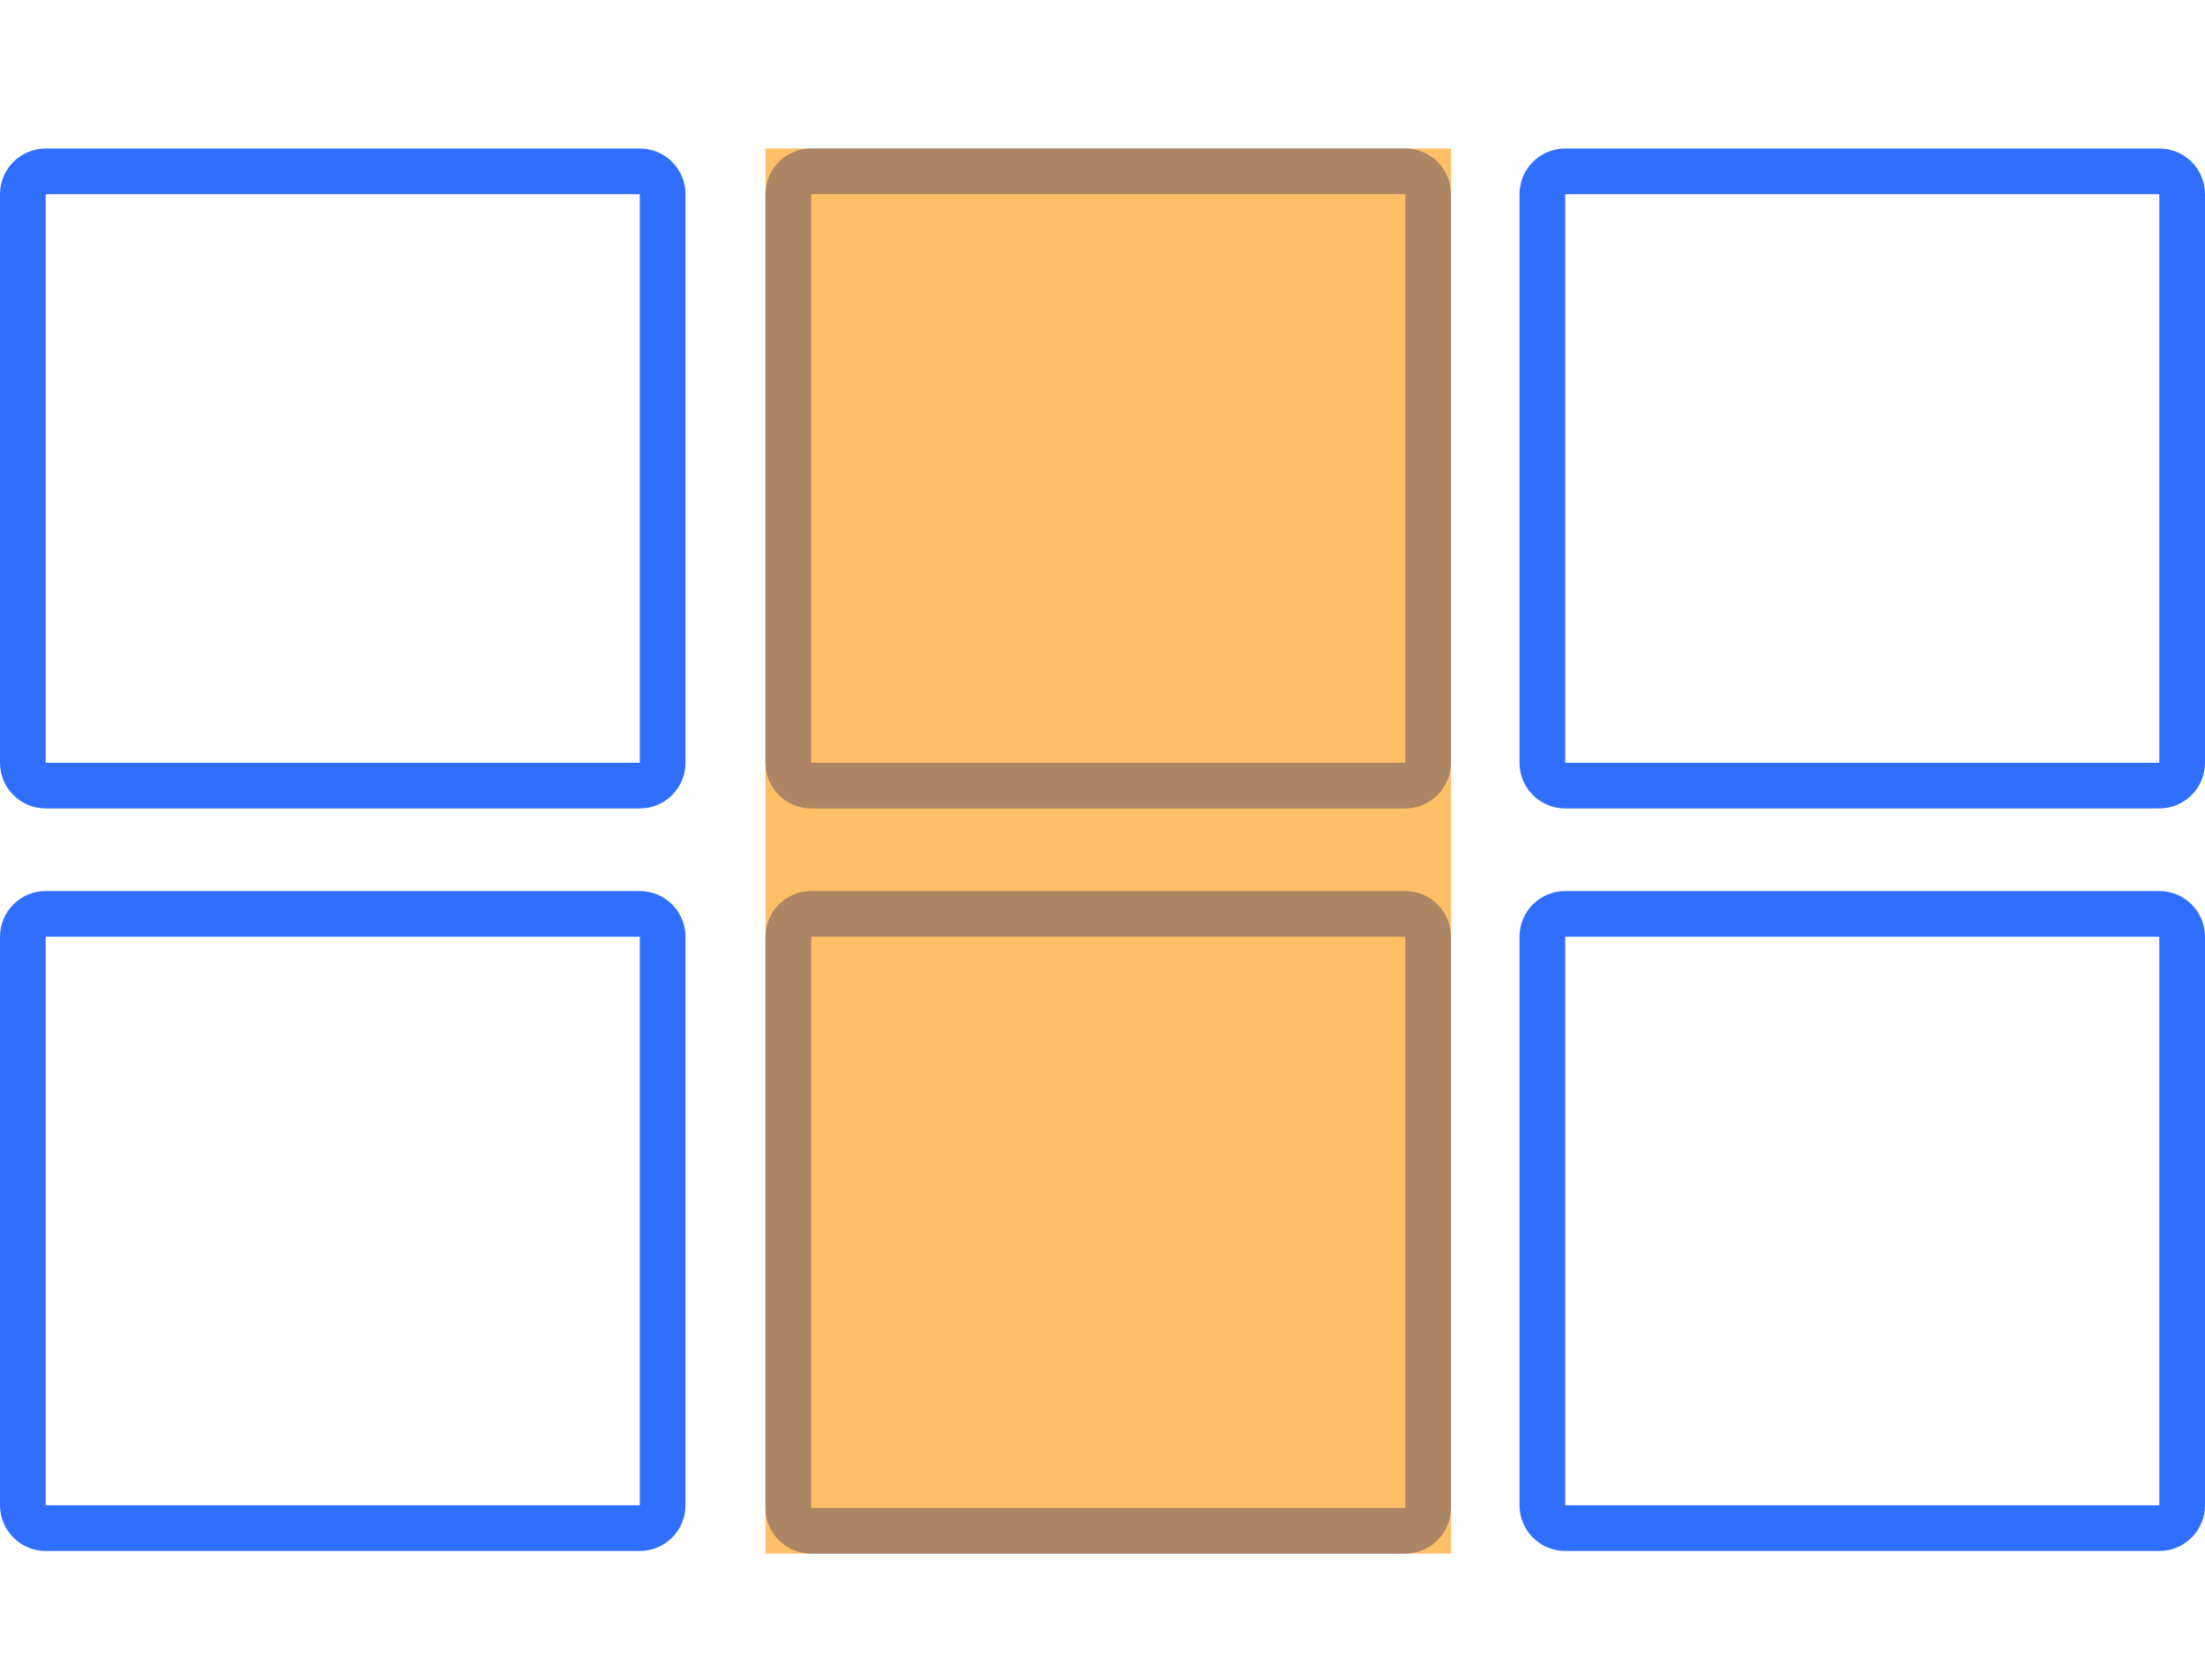
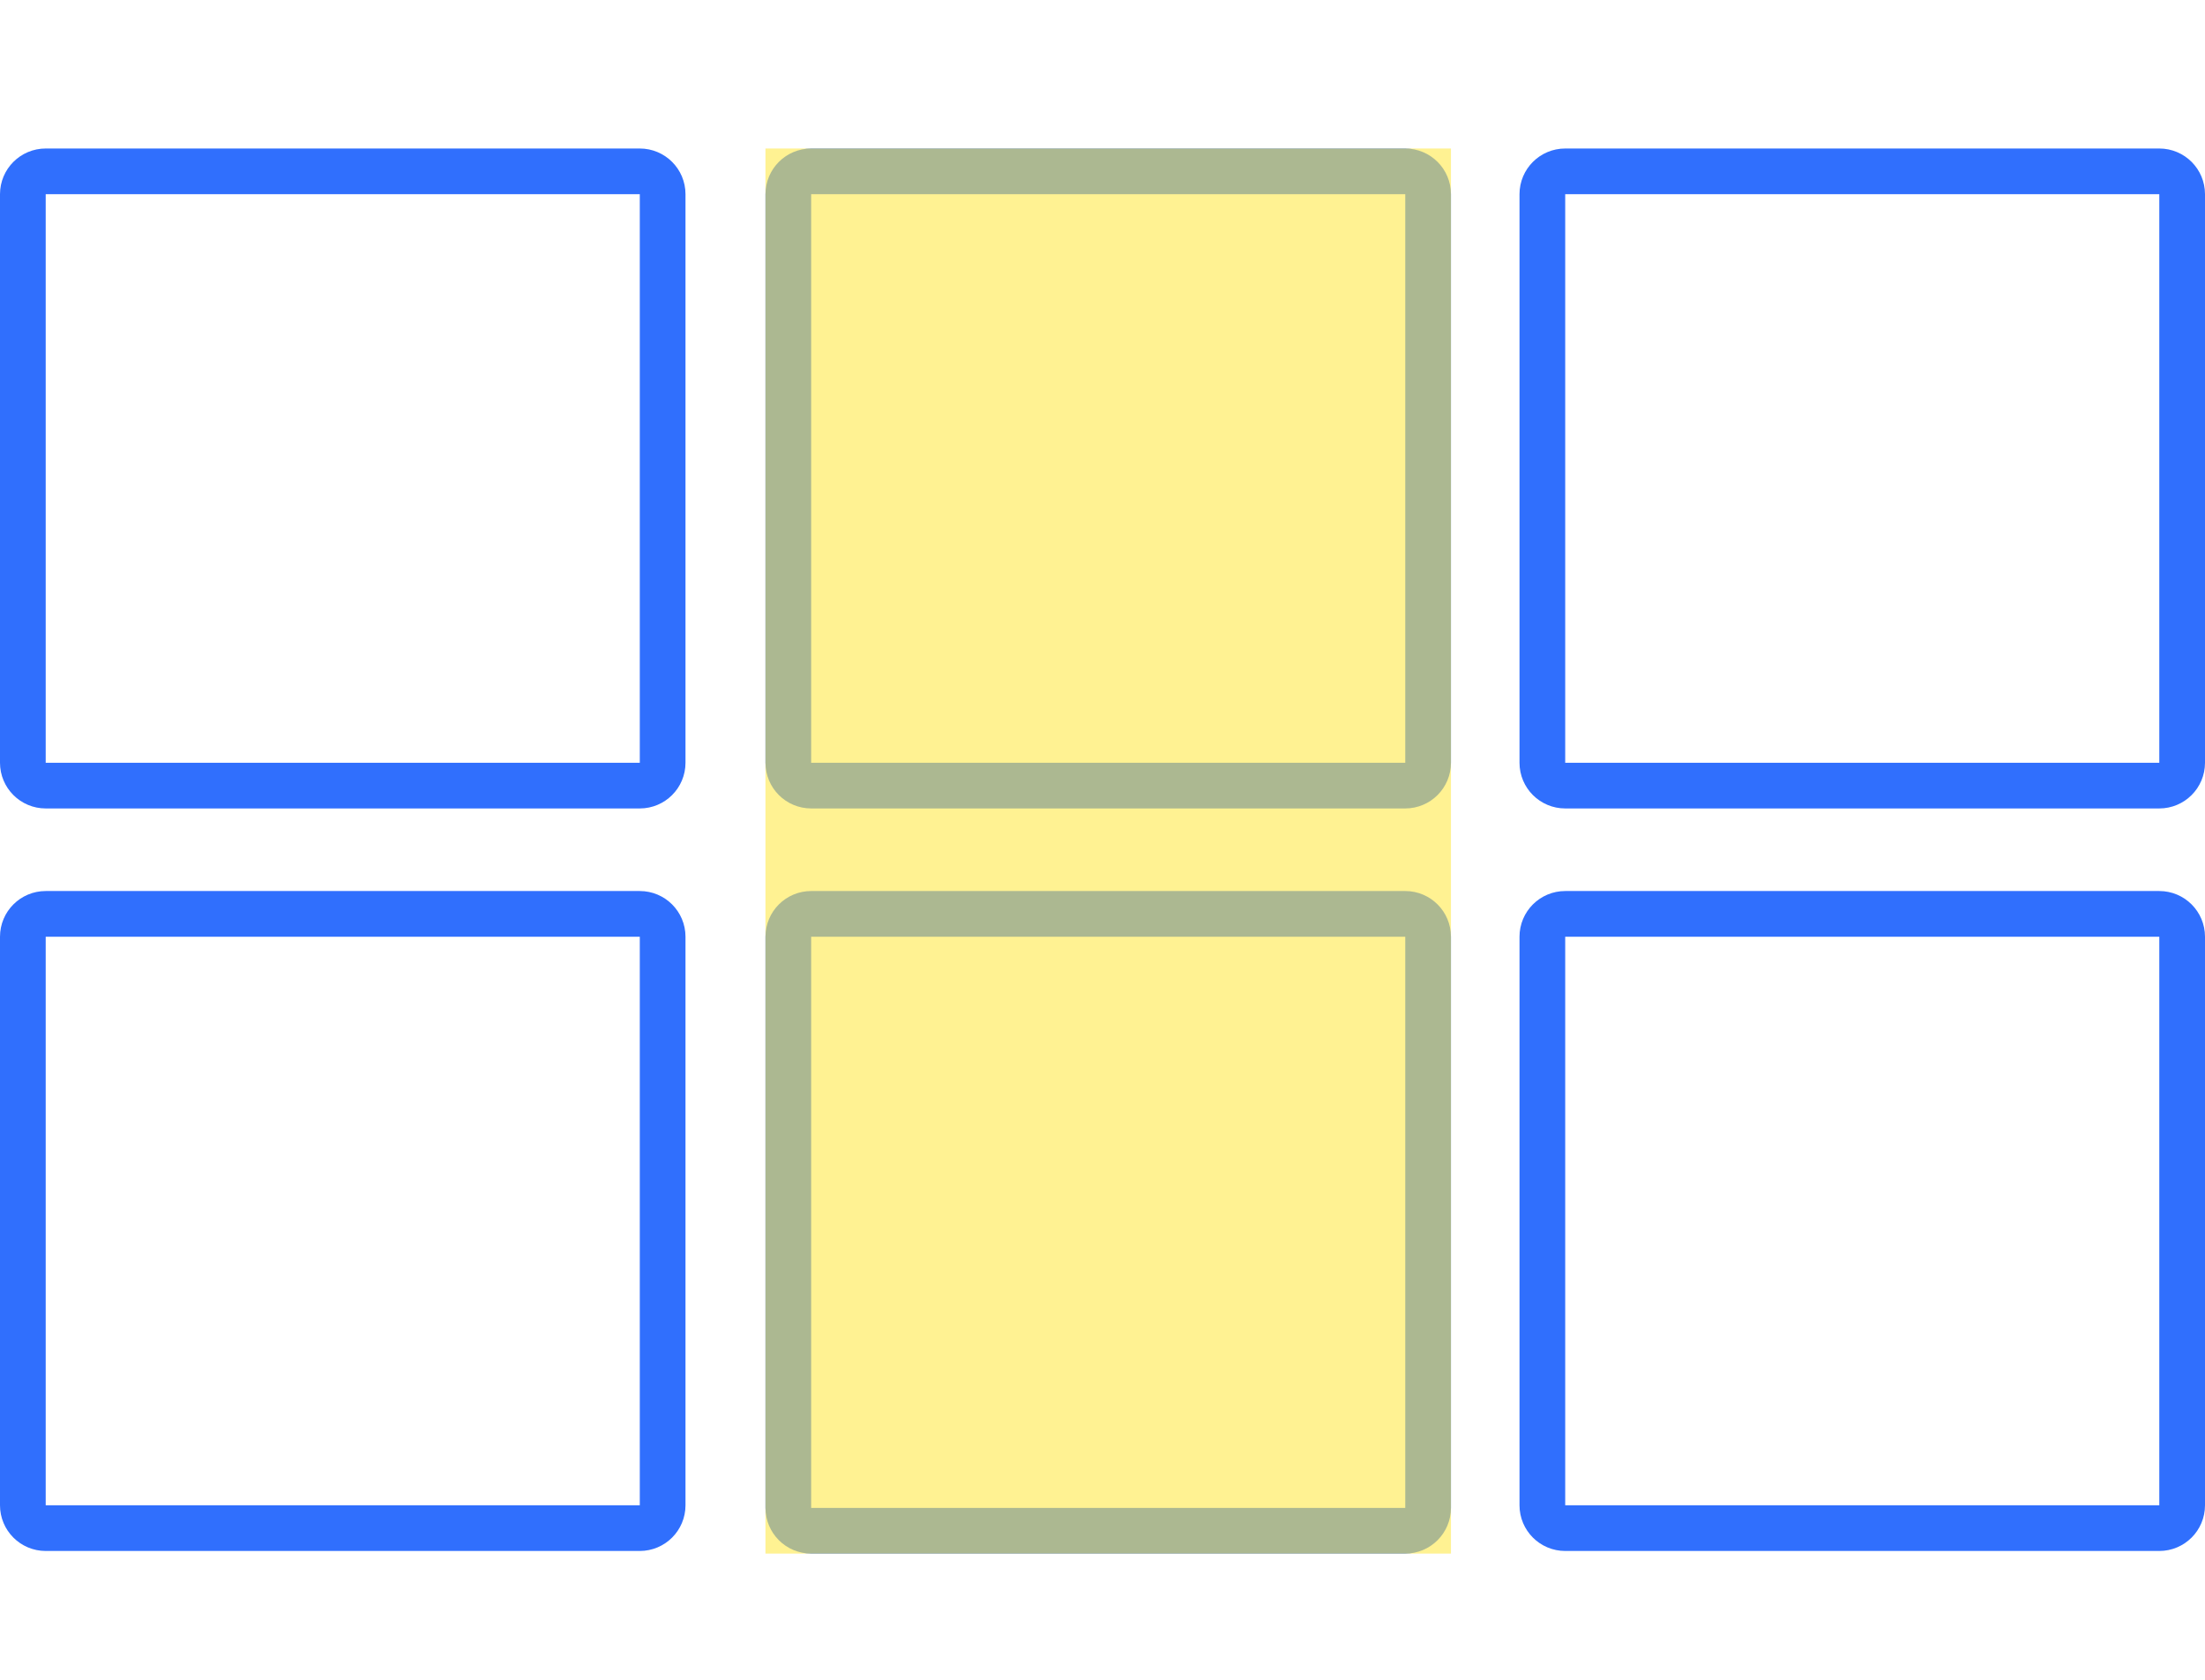
<svg xmlns="http://www.w3.org/2000/svg" width="193px" height="147px" viewBox="0 0 193 147" version="1.1">
  <defs />
  <g id="Page-1" stroke="none" stroke-width="1" fill="none" fill-rule="evenodd">
    <g id="Artboard" transform="translate(-153, -1484)">
      <g id="Group-14" transform="translate(153, 138)">
        <g id="Group-11" transform="translate(0, 1359)">
          <rect id="Rectangle" stroke="#306FFD" stroke-width="4" x="2" y="2" width="56" height="53.771" rx="2" />
          <rect id="Rectangle" stroke="#306FFD" stroke-width="4" x="69" y="2" width="56" height="53.771" rx="2" />
          <rect id="Rectangle" stroke="#306FFD" stroke-width="4" x="135" y="2" width="56" height="53.771" rx="2" />
          <rect id="Rectangle" stroke="#306FFD" stroke-width="4" x="2" y="67" width="56" height="53.771" rx="2" />
          <rect id="Rectangle" stroke="#306FFD" stroke-width="4" x="69" y="67" width="56" height="54" rx="2" />
-           <rect id="Rectangle-3" fill="#FF9400" opacity="0.6" x="67" y="0" width="60" height="123" />
+           <rect id="Rectangle-3" fill="#FFEA49" opacity="0.6" x="67" y="0" width="60" height="123" />
          <rect id="Rectangle" stroke="#306FFD" stroke-width="4" x="135" y="67" width="56" height="53.771" rx="2" />
        </g>
      </g>
    </g>
  </g>
</svg>
